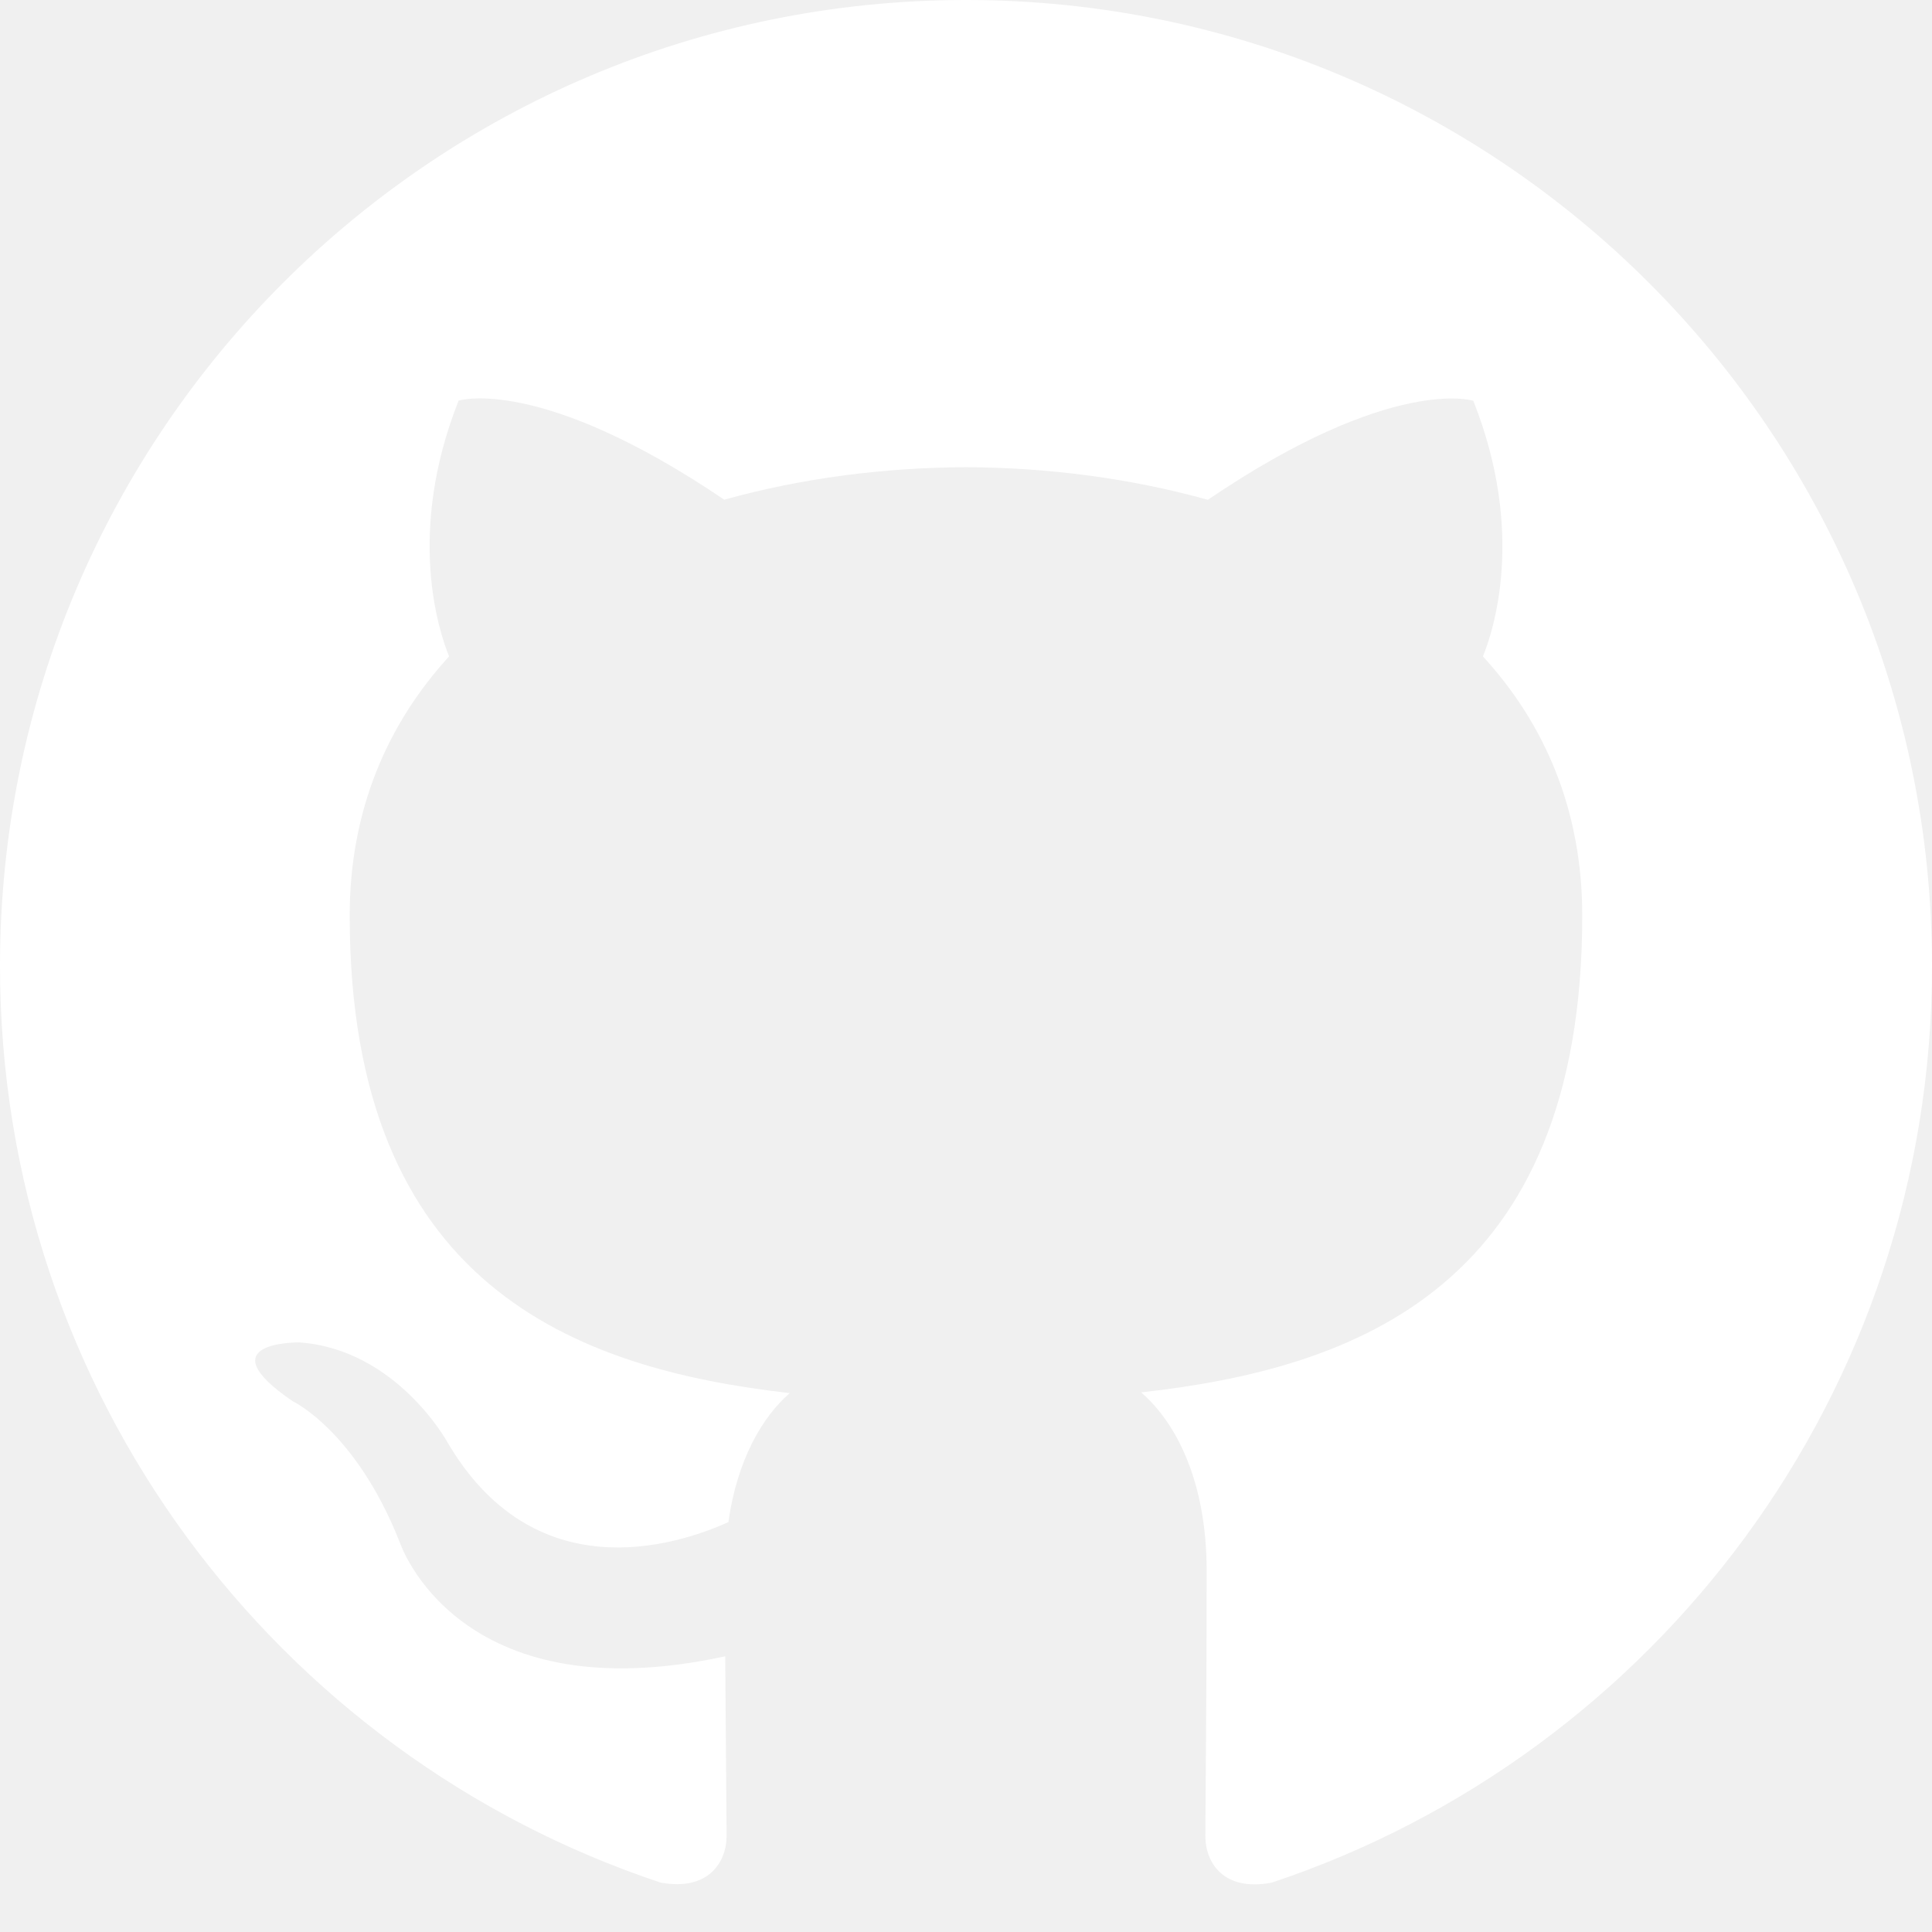
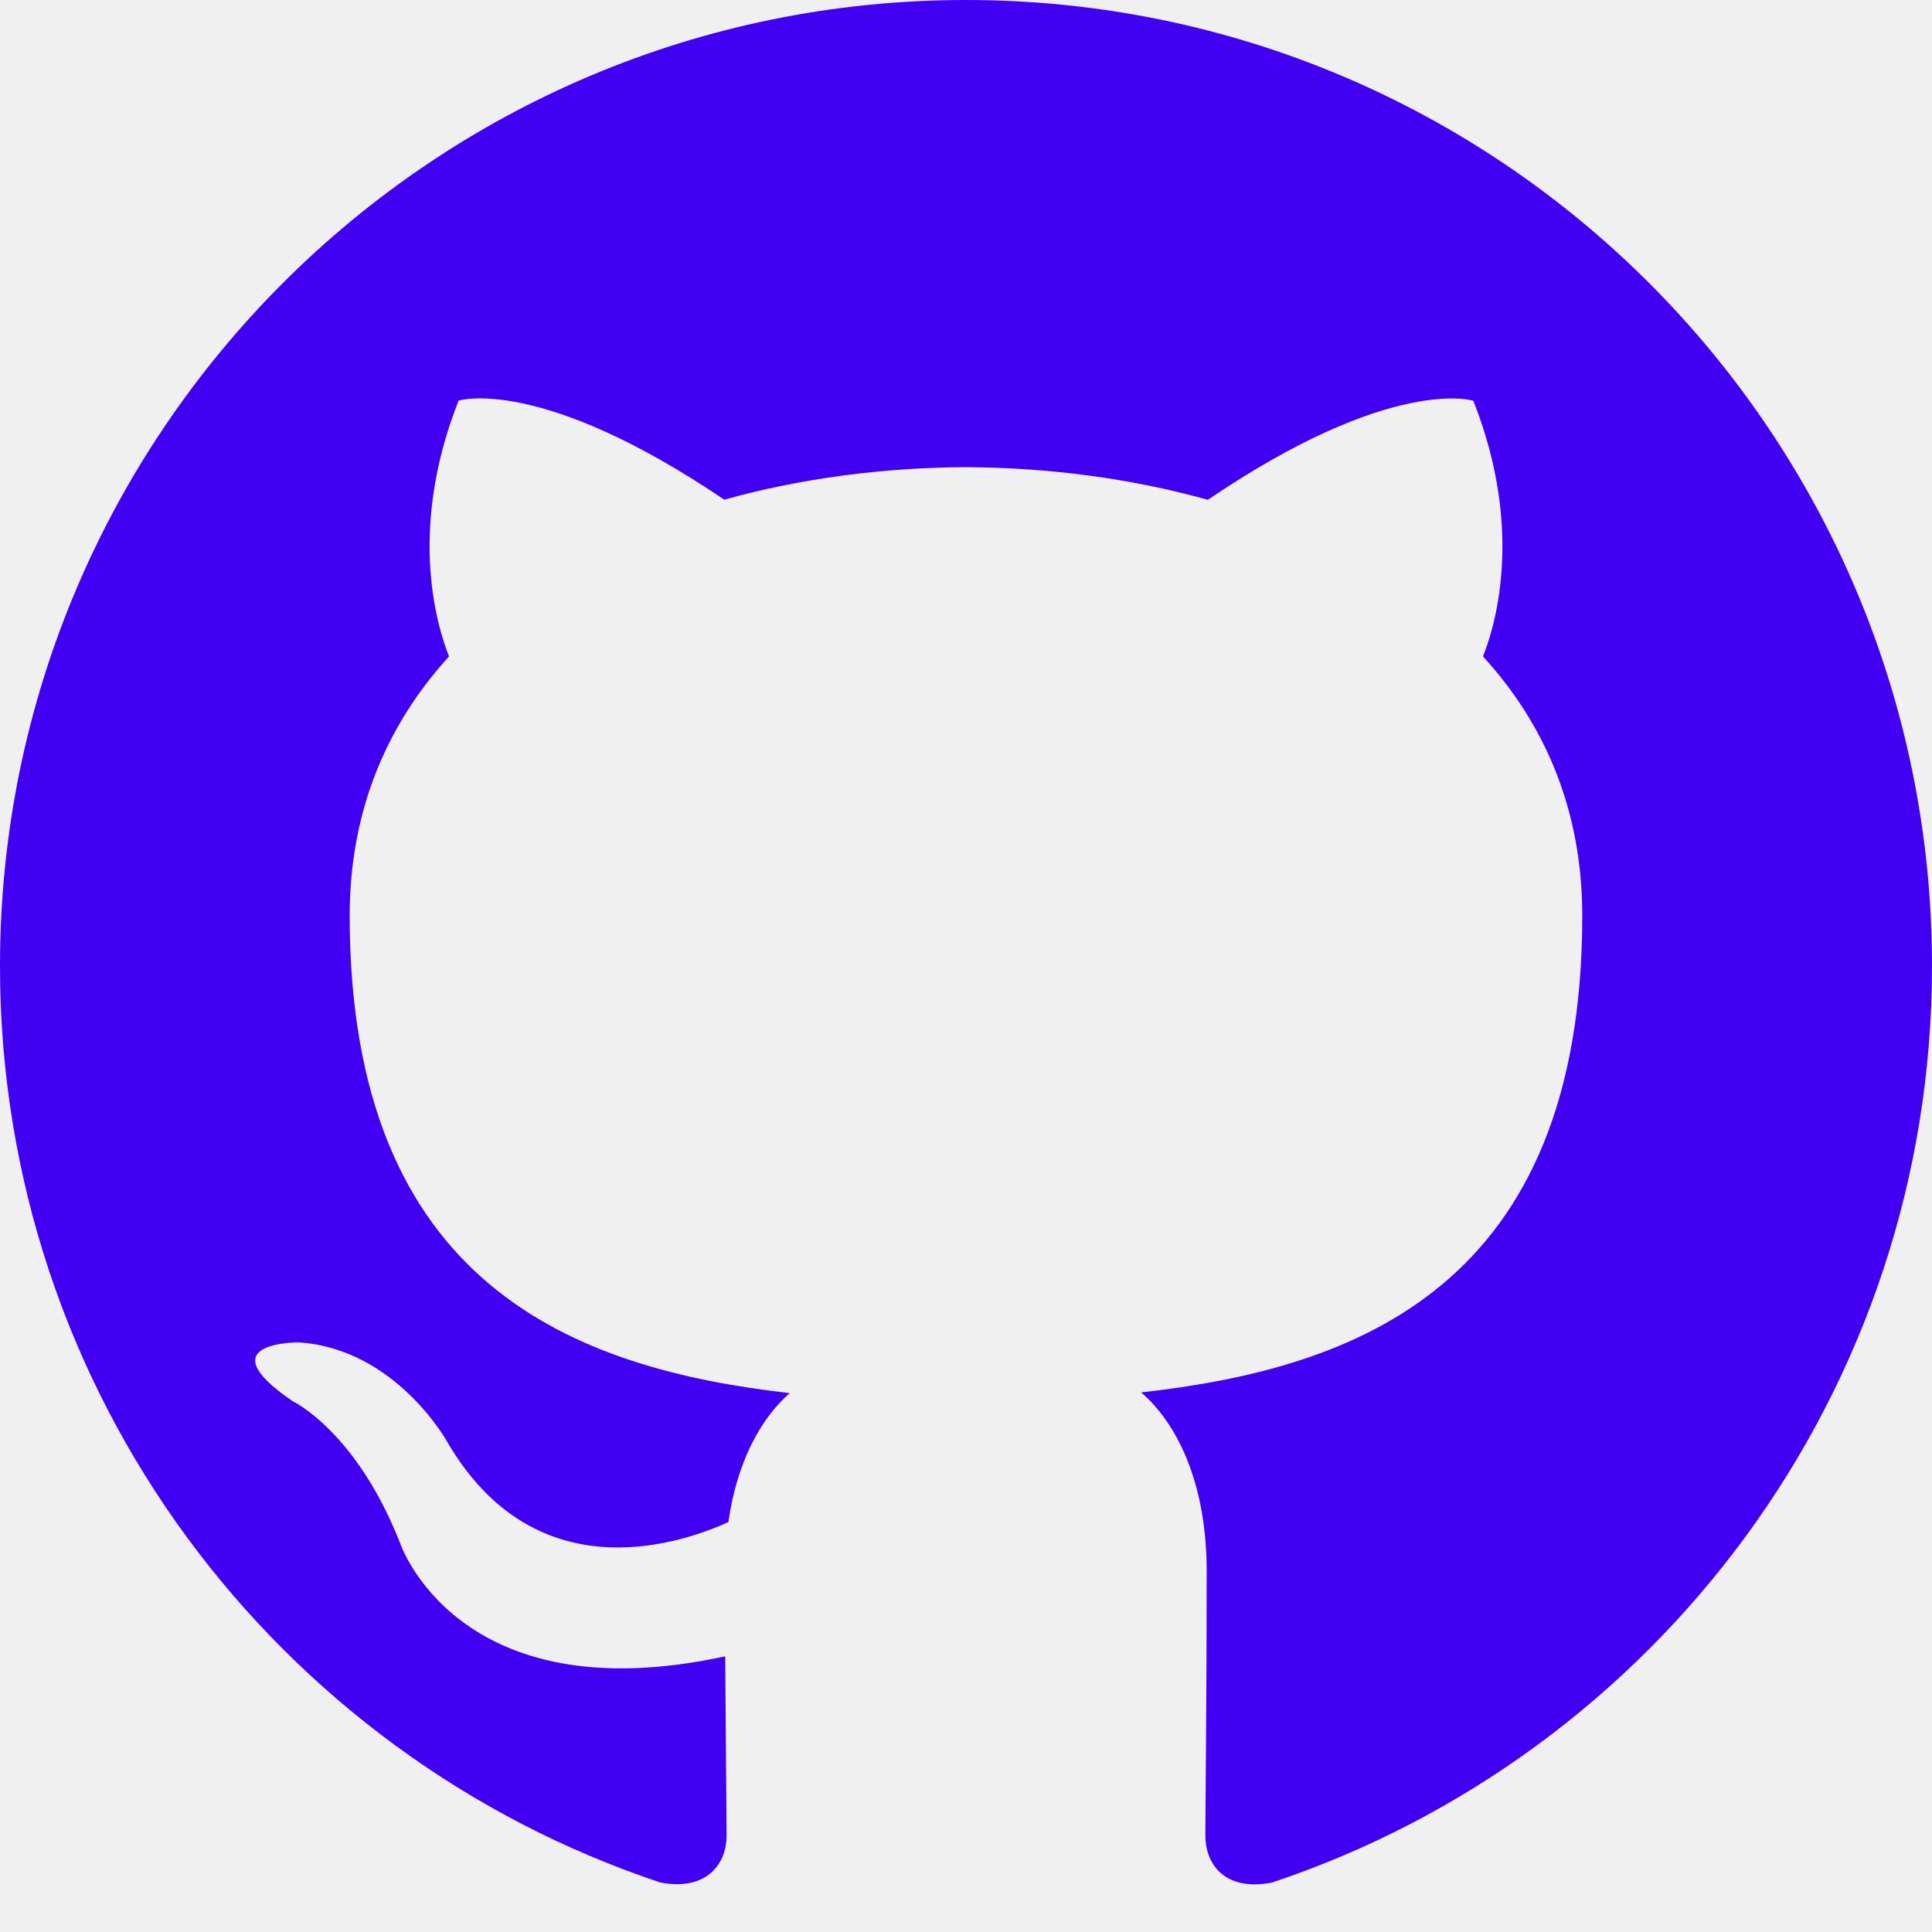
<svg xmlns="http://www.w3.org/2000/svg" width="70" height="70" viewBox="0 0 70 70" fill="none">
-   <path d="M35 0C15.671 0 0 15.671 0 35C0 50.466 10.027 63.583 23.936 68.21C25.686 68.53 26.325 67.449 26.325 66.526C26.325 65.693 26.293 62.933 26.276 60.011C16.543 62.126 14.486 55.884 14.486 55.884C12.892 51.842 10.6 50.765 10.6 50.765C7.419 48.595 10.841 48.638 10.841 48.638C14.355 48.881 16.205 52.244 16.205 52.244C19.329 57.593 24.4 56.046 26.391 55.149C26.709 52.893 27.615 51.346 28.613 50.475C20.843 49.59 12.67 46.587 12.67 33.176C12.67 29.352 14.035 26.233 16.27 23.783C15.913 22.894 14.708 19.333 16.616 14.516C16.616 14.516 19.551 13.576 26.241 18.105C29.031 17.325 32.024 16.94 35 16.927C37.974 16.94 40.968 17.329 43.763 18.109C50.441 13.576 53.38 14.52 53.38 14.52C55.294 19.341 54.089 22.898 53.73 23.783C55.974 26.233 57.328 29.352 57.328 33.176C57.328 46.621 49.142 49.582 41.345 50.449C42.605 51.534 43.72 53.662 43.72 56.926C43.72 61.605 43.673 65.377 43.673 66.531C43.673 67.462 44.31 68.552 46.083 68.21C59.981 63.574 70 50.458 70 35C70 15.671 54.329 0 35 0Z" fill="white" />
+   <path d="M35 0C15.671 0 0 15.671 0 35C0 50.466 10.027 63.583 23.936 68.21C25.686 68.53 26.325 67.449 26.325 66.526C26.325 65.693 26.293 62.933 26.276 60.011C16.543 62.126 14.486 55.884 14.486 55.884C12.892 51.842 10.6 50.765 10.6 50.765C7.419 48.595 10.841 48.638 10.841 48.638C14.355 48.881 16.205 52.244 16.205 52.244C19.329 57.593 24.4 56.046 26.391 55.149C26.709 52.893 27.615 51.346 28.613 50.475C20.843 49.59 12.67 46.587 12.67 33.176C12.67 29.352 14.035 26.233 16.27 23.783C15.913 22.894 14.708 19.333 16.616 14.516C16.616 14.516 19.551 13.576 26.241 18.105C29.031 17.325 32.024 16.94 35 16.927C37.974 16.94 40.968 17.329 43.763 18.109C50.441 13.576 53.38 14.52 53.38 14.52C55.294 19.341 54.089 22.898 53.73 23.783C55.974 26.233 57.328 29.352 57.328 33.176C57.328 46.621 49.142 49.582 41.345 50.449C42.605 51.534 43.72 53.662 43.72 56.926C43.72 61.605 43.673 65.377 43.673 66.531C43.673 67.462 44.31 68.552 46.083 68.21C59.981 63.574 70 50.458 70 35C70 15.671 54.329 0 35 0Z" fill="#4100F2" />
</svg>
